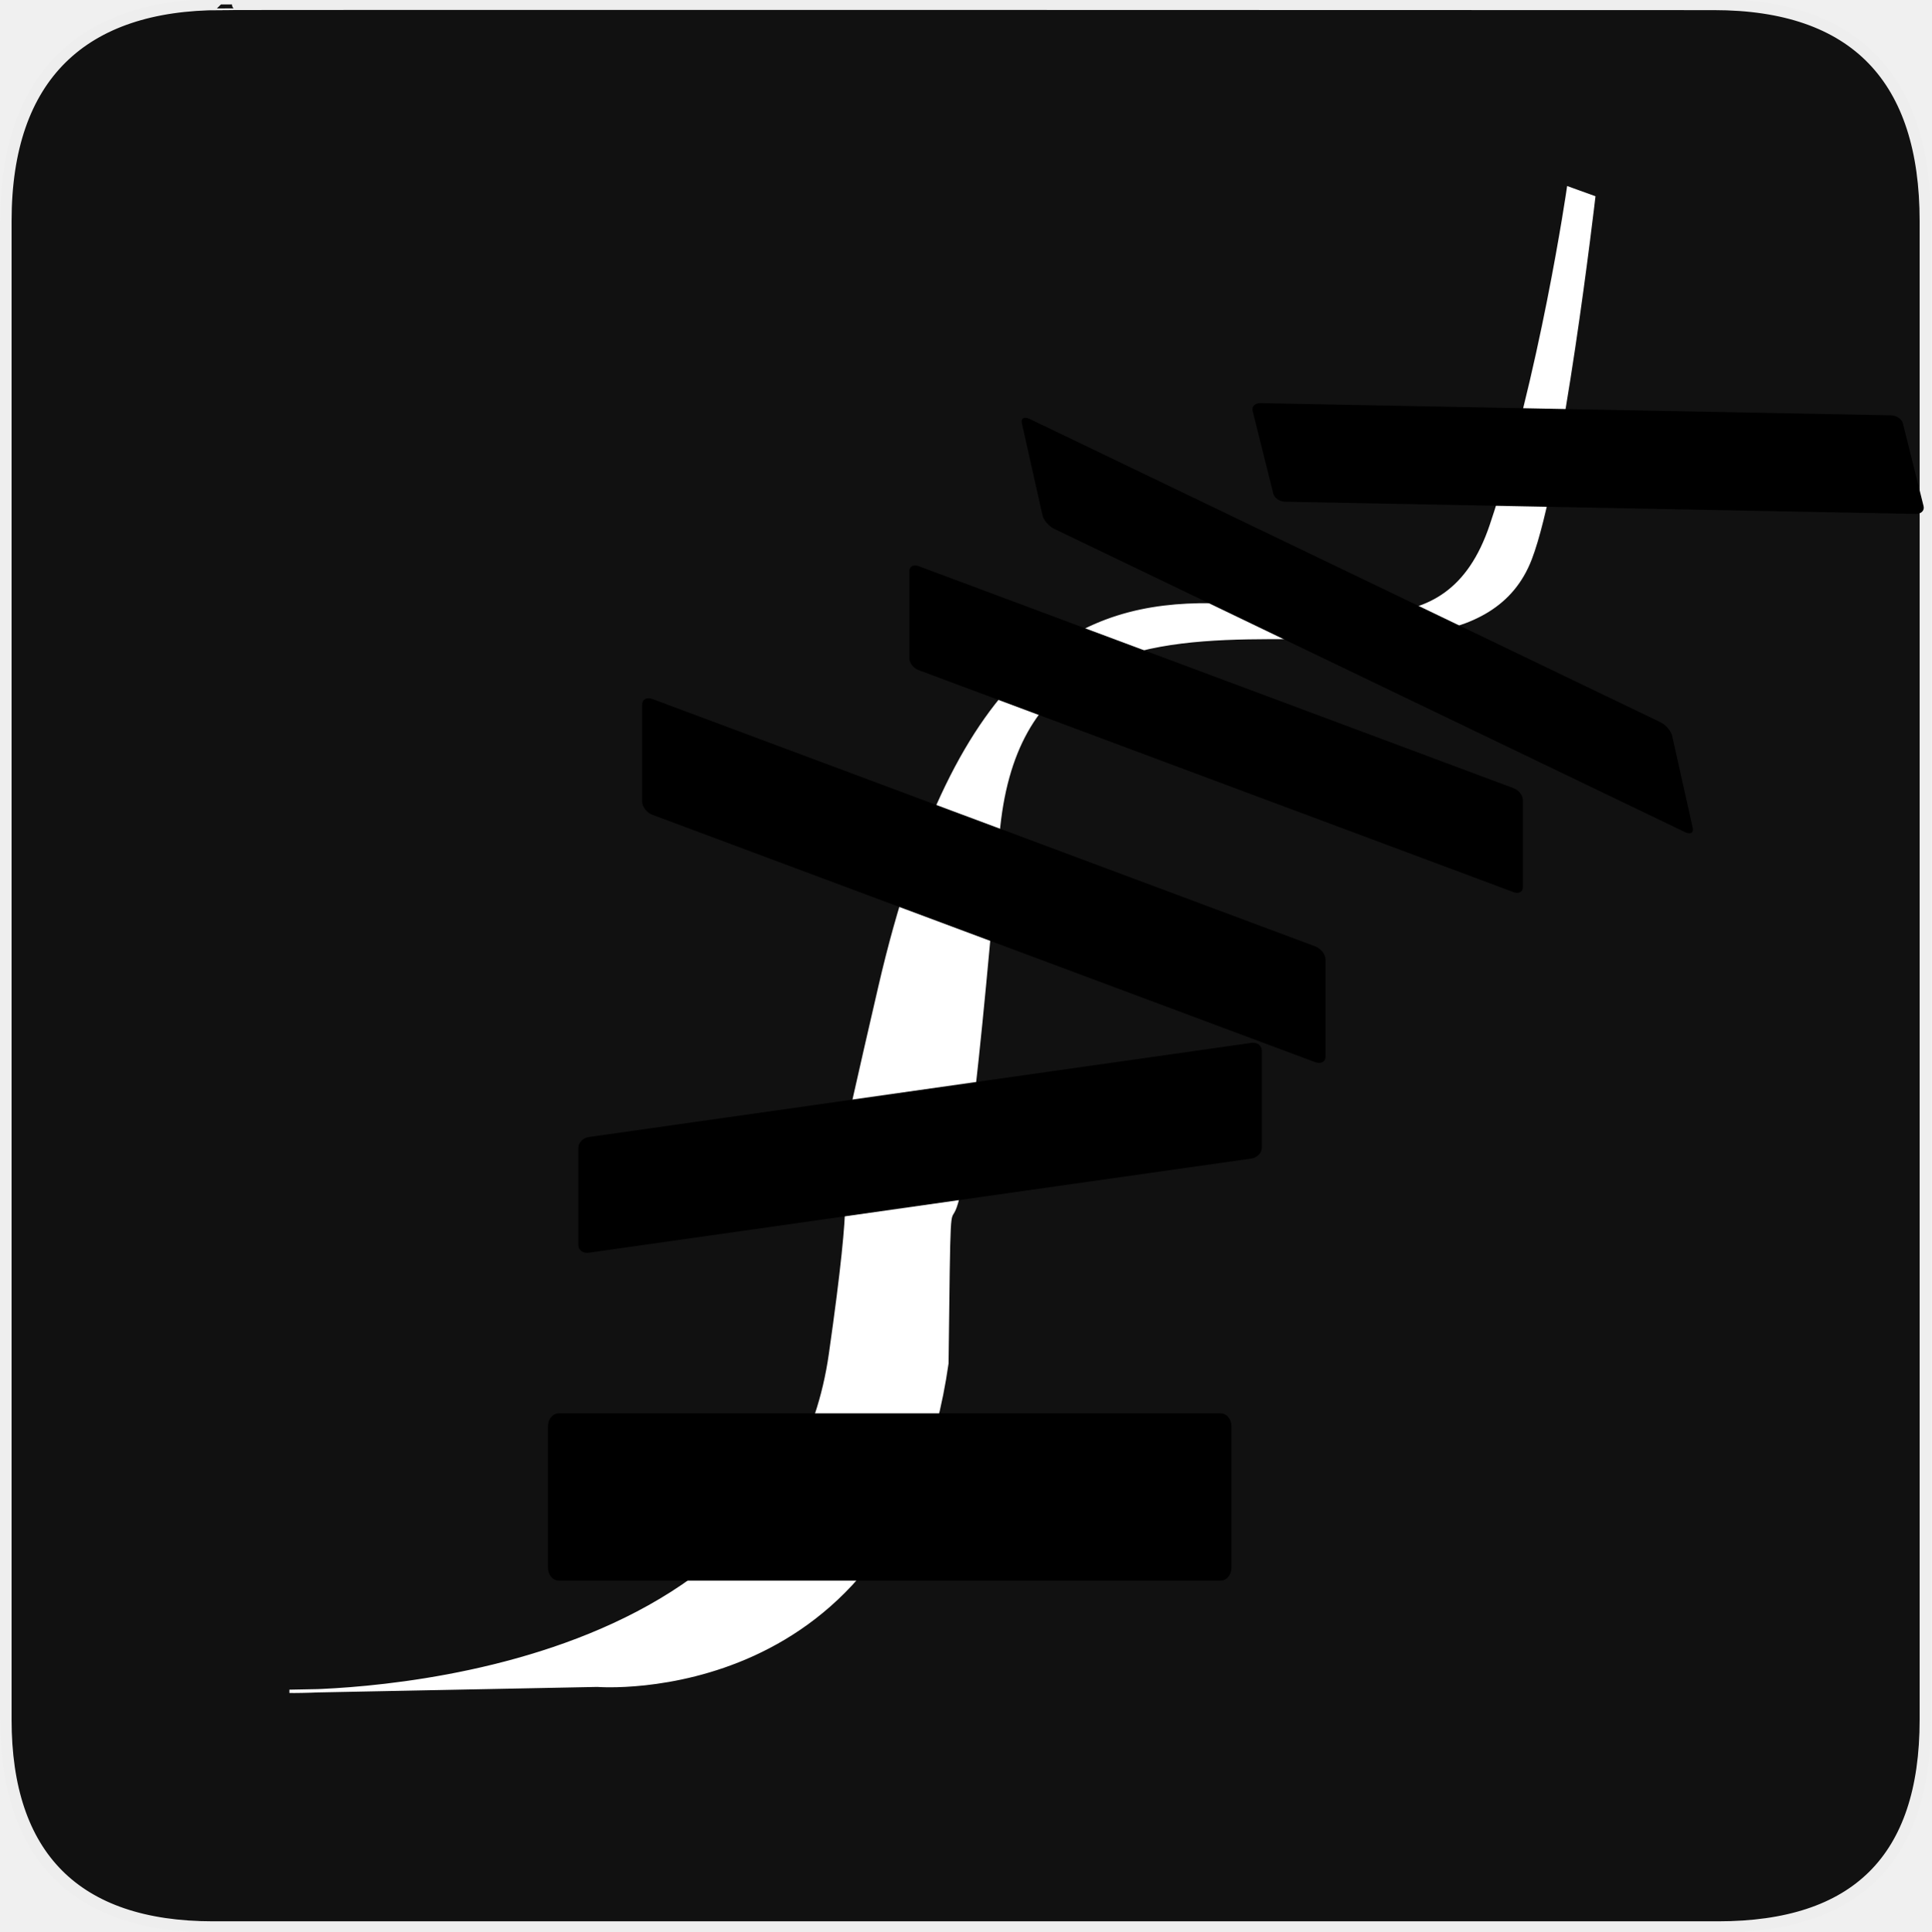
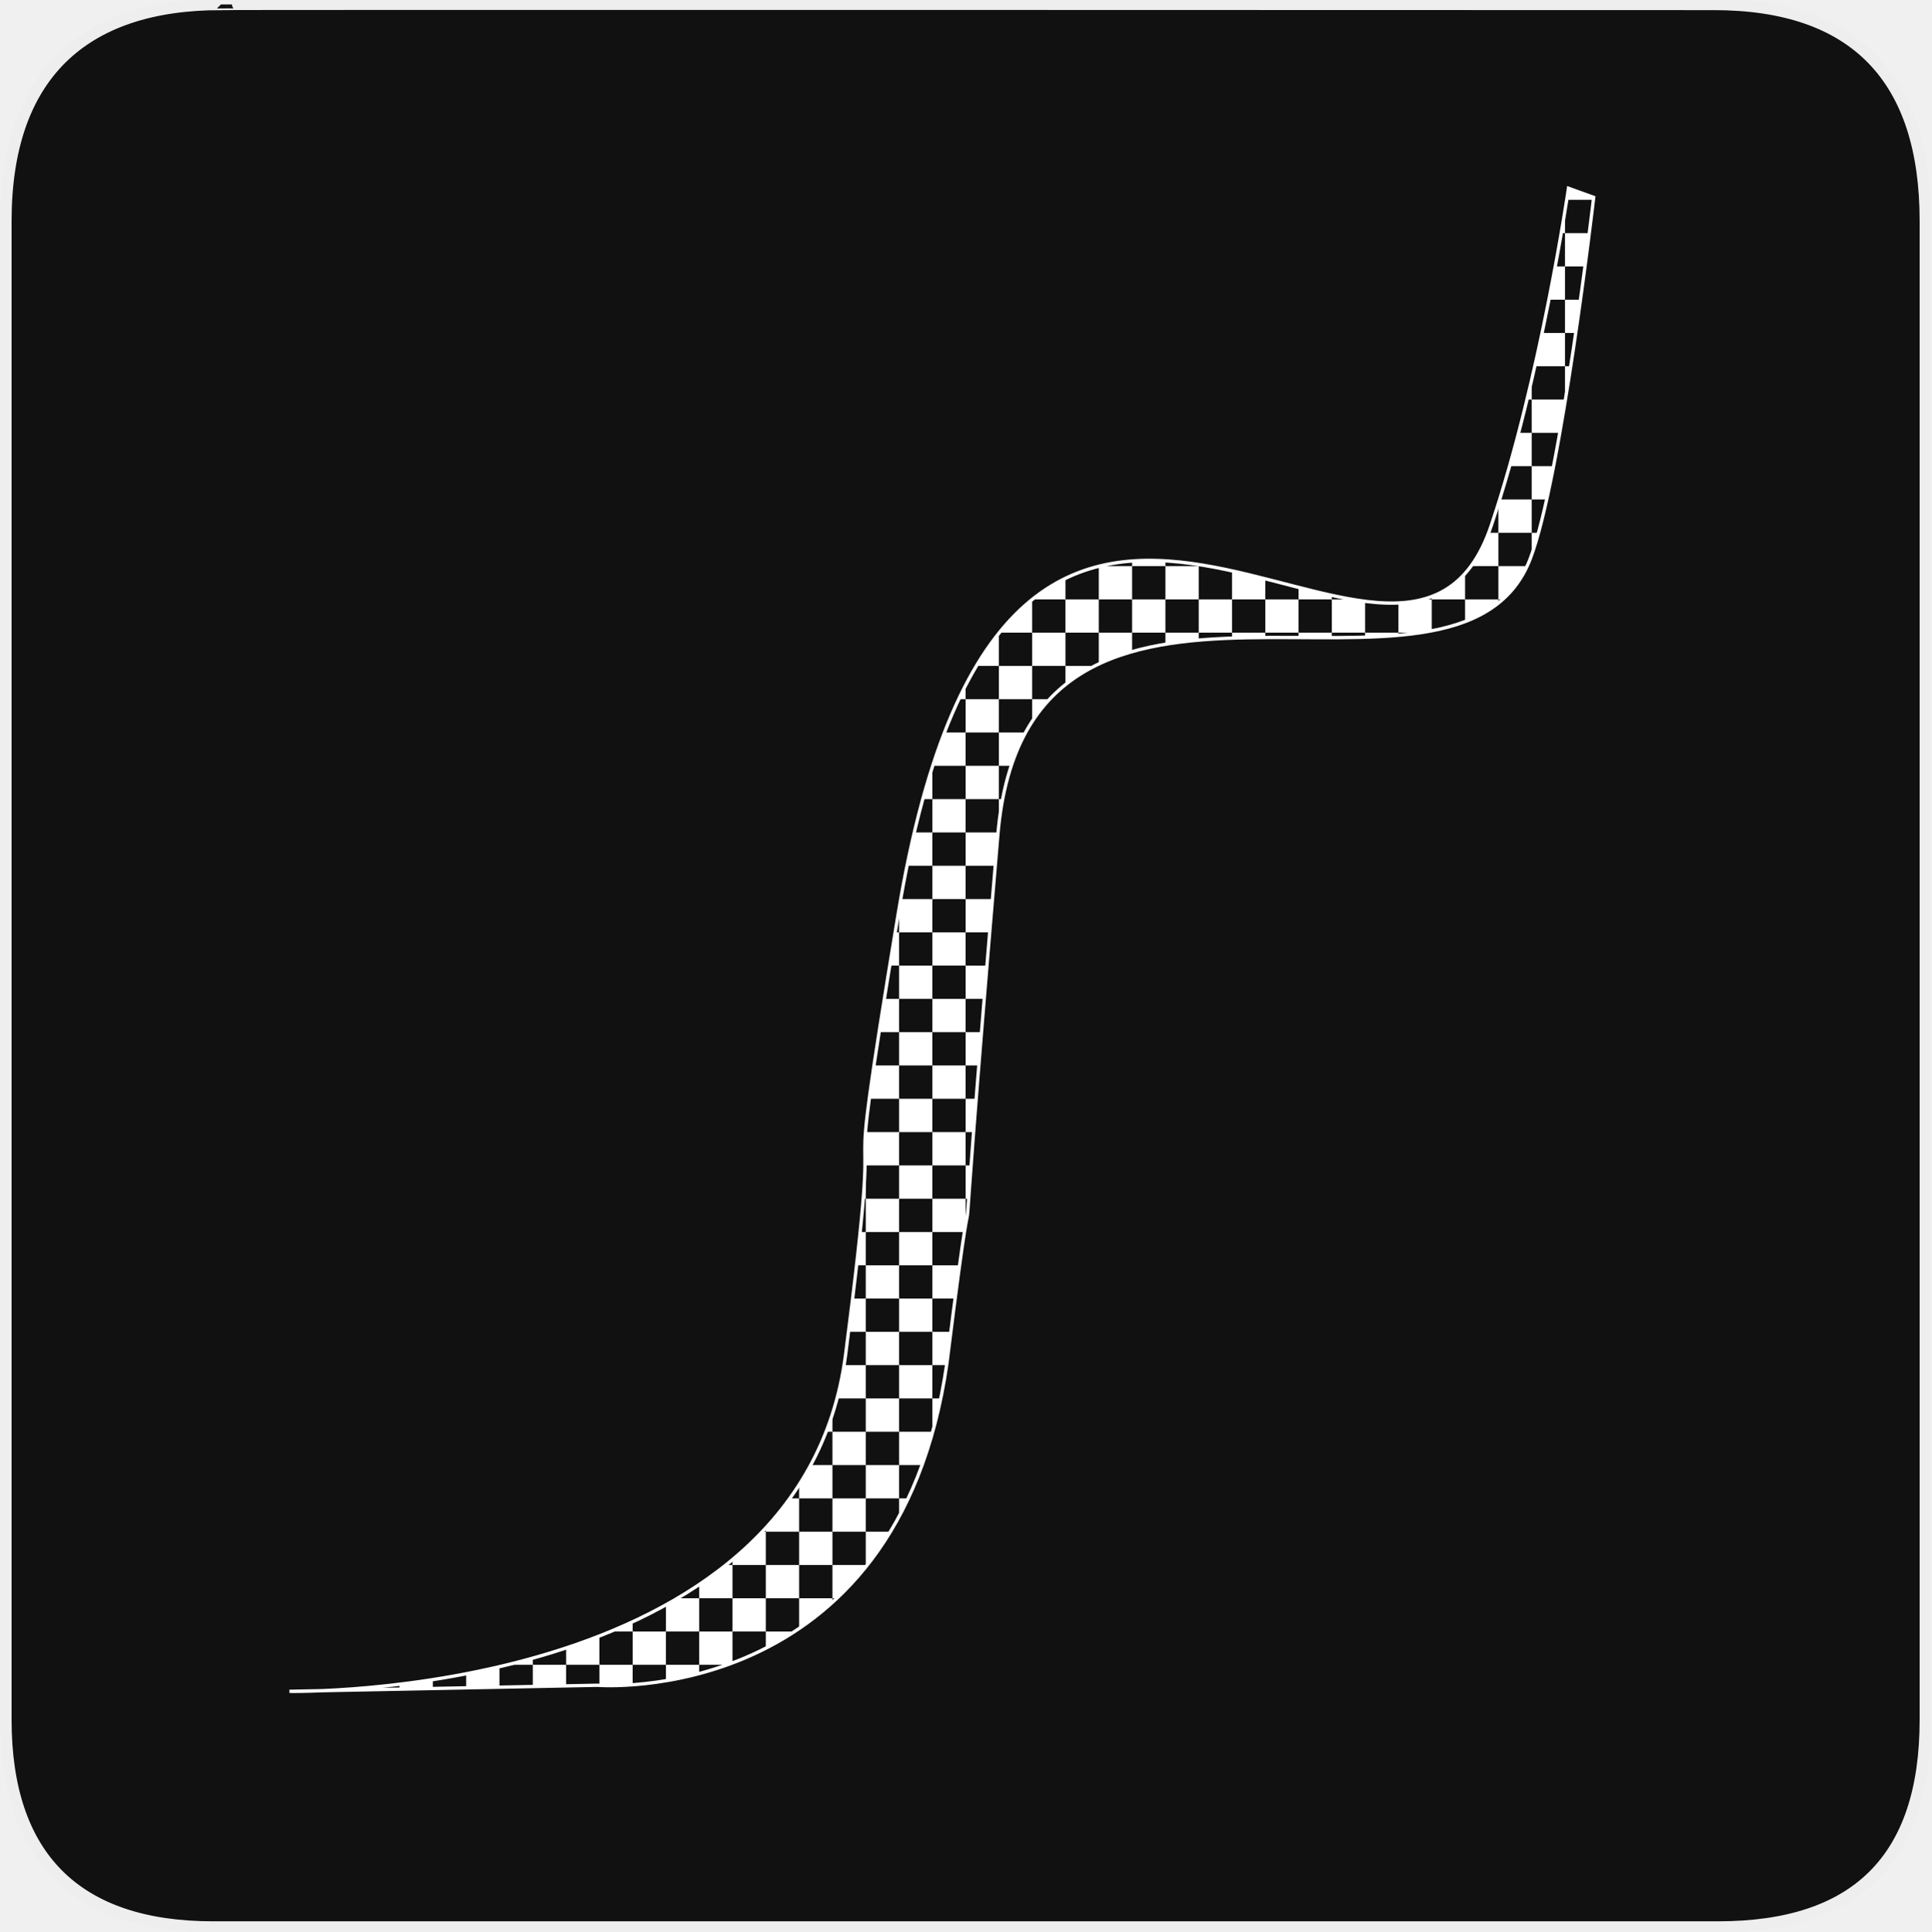
<svg xmlns="http://www.w3.org/2000/svg" version="1.1" x="0px" y="0px" width="580px" height="580px" viewBox="0 0 580 580" enable-background="new 0 0 580 580" xml:space="preserve" id="svg3000">
-   <defs id="defs3011" />
+   <defs id="defs3011">
+     <pattern id="Checkerboardwhite" patternTransform="translate(0,0) scale(10,10)" height="2" width="2" patternUnits="userSpaceOnUse">
+       <rect id="rect7033" height="1" width="1" y="0" x="0" style="fill:white;stroke:none" />
+       <rect id="rect7035" height="1" width="1" y="1" x="1" style="fill:white;stroke:none" />
+     </pattern>
+   </defs>
  <g id="Layer_1" transform="translate(0.0735,-0.4302222)">
    <g id="Layer_2">
      <g id="g1327">
        <path id="path1329" d="M 66.275,1.768 C 24.94,1.768 1.704,23.139 1.704,66.804 v 450.123 c 0,40.844 20.895,62.229 62.192,62.229 H 515.92 c 41.307,0 62.229,-20.315 62.229,-62.229 V 66.804 c 0,-42.602 -20.923,-65.036 -63.521,-65.036 -0.003,0 -448.495,-0.143 -448.353,0 z" style="fill:#111111;stroke:#eeeeee;stroke-width:3.408" />
      </g>
    </g>
  </g>
-   <path id="path3797" d="m 478.629,59.277 c 0,0 -9.772,84.336 -19.05,108.522 -21.7,56.568 -151.143,-20.967 -159.903,82.987 -15.815,187.69 -14.115,59.277 -15.299,158.679 -14.863,103.962 -104.972,96.667 -104.972,96.667 l -92.48,1.824 c 0,0 147.626,2.736 162.488,-101.226 14.863,-103.962 -11.11,1.926 14.863,-110.346 C 310.671,95.835 421.186,237.193 447.89,157.767 462.883,113.175 471.064,56.541 471.064,56.541 z" style="fill:#ffffff;fill-opacity:1;stroke:#ffffff;stroke-width:1;stroke-linecap:butt;stroke-linejoin:miter;stroke-miterlimit:4;stroke-opacity:1;stroke-dasharray:none;stroke-dashoffset:5.8" />
-   <rect style="fill:#000000;fill-opacity:1;stroke:#000000;stroke-width:1.205;stroke-linecap:butt;stroke-linejoin:miter;stroke-miterlimit:4;stroke-opacity:1;stroke-dasharray:none;stroke-dashoffset:5.8" id="rect5594" width="204.072" height="49.04" x="165.165" y="425.071" rx="2.621" ry="3.326" />
-   <rect style="fill:#000000;fill-opacity:1;stroke:#000000;stroke-width:1.005;stroke-linecap:butt;stroke-linejoin:miter;stroke-miterlimit:4;stroke-opacity:1;stroke-dasharray:none;stroke-dashoffset:5.8" id="rect5594-1" width="206.331" height="33.742" x="175.934" y="367.128" rx="2.65" ry="2.289" transform="matrix(0.9900457,-0.1407461,0,1,0,0)" />
-   <rect style="fill:#000000;fill-opacity:1;stroke:#000000;stroke-width:1.033;stroke-linecap:butt;stroke-linejoin:miter;stroke-miterlimit:4;stroke-opacity:1;stroke-dasharray:none;stroke-dashoffset:5.8" id="rect5594-4" width="218.037" height="33.742" x="206.356" y="137.332" rx="2.8" ry="2.289" transform="matrix(0.9368907,0.3496225,0,1,0,0)" />
-   <rect style="fill:#000000;fill-opacity:1;stroke:#000000;stroke-width:0.928;stroke-linecap:butt;stroke-linejoin:miter;stroke-miterlimit:4;stroke-opacity:1;stroke-dasharray:none;stroke-dashoffset:5.8" id="rect5594-4-2" width="195.758" height="30.294" x="291.959" y="67.543" rx="2.514" ry="2.055" transform="matrix(0.9368907,0.3496225,0,1,0,0)" />
-   <rect style="fill:#000000;fill-opacity:1;stroke:#000000;stroke-width:1.013;stroke-linecap:butt;stroke-linejoin:miter;stroke-miterlimit:4;stroke-opacity:1;stroke-dasharray:none;stroke-dashoffset:5.8" id="rect5594-4-2-3" width="215.691" height="32.821" x="346.727" y="-25.747" rx="2.77" ry="2.226" transform="matrix(0.901243,0.433314,0.2183777,0.9758643,0,0)" />
-   <rect style="fill:#000000;fill-opacity:1;stroke:#000000;stroke-width:0.914;stroke-linecap:butt;stroke-linejoin:miter;stroke-miterlimit:4;stroke-opacity:1;stroke-dasharray:none;stroke-dashoffset:5.8" id="rect5594-4-2-3-2" width="194.426" height="29.602" x="347.603" y="118.26" rx="2.497" ry="2.008" transform="matrix(0.999813,0.01933882,0.2421227,0.9702456,0,0)" />
+   <path id="path3797" d="m 478.629,59.277 c 0,0 -9.772,84.336 -19.05,108.522 -21.7,56.568 -151.143,-20.967 -159.903,82.987 -15.815,187.69 -3.172,61.101 -15.299,158.679 -14.863,103.962 -104.972,96.667 -104.972,96.667 l -92.48,1.824 c 0,0 153.632,2.932 167.048,-101.226 13.039,-101.226 -2.902,-19.048 15.775,-132.233 C 303.263,71.398 421.186,237.193 447.89,157.767 462.883,113.175 471.064,56.541 471.064,56.541 z" style="fill:url(#Checkerboardwhite);fill-opacity:1;stroke:#ffffff;stroke-width:1;stroke-linecap:butt;stroke-linejoin:miter;stroke-miterlimit:4;stroke-opacity:1;stroke-dasharray:none;stroke-dashoffset:5.8" />
</svg>
